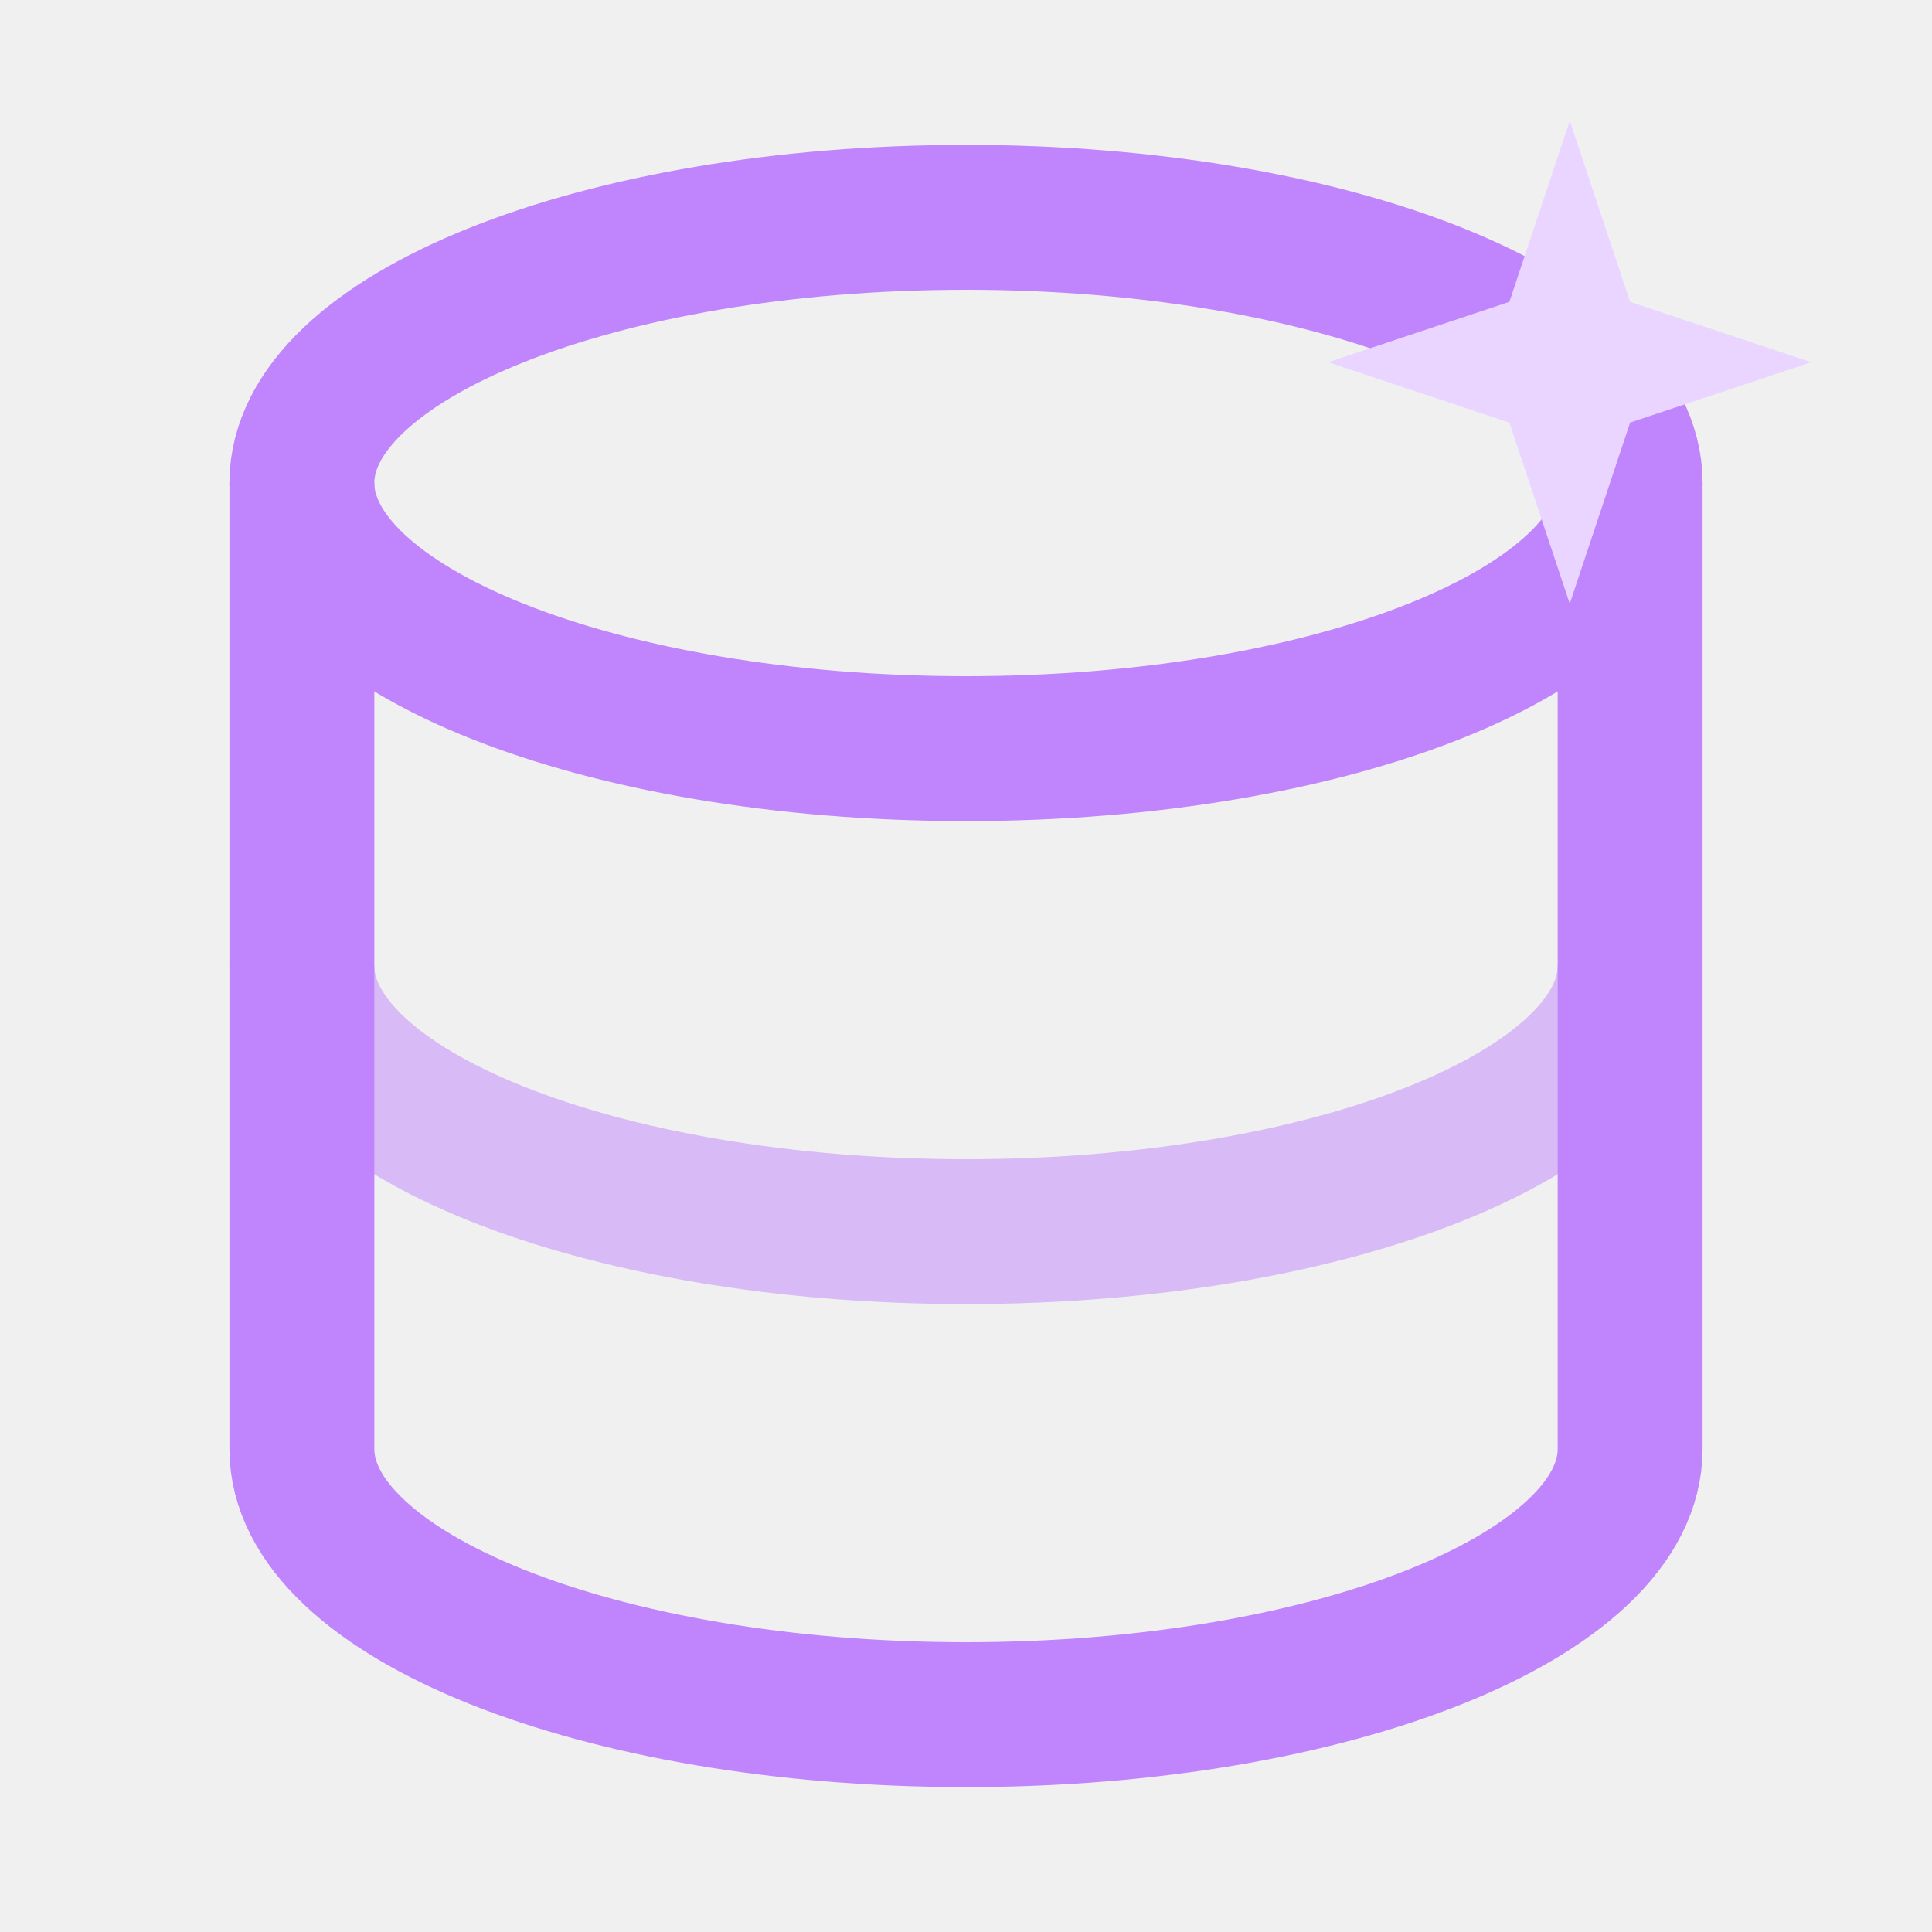
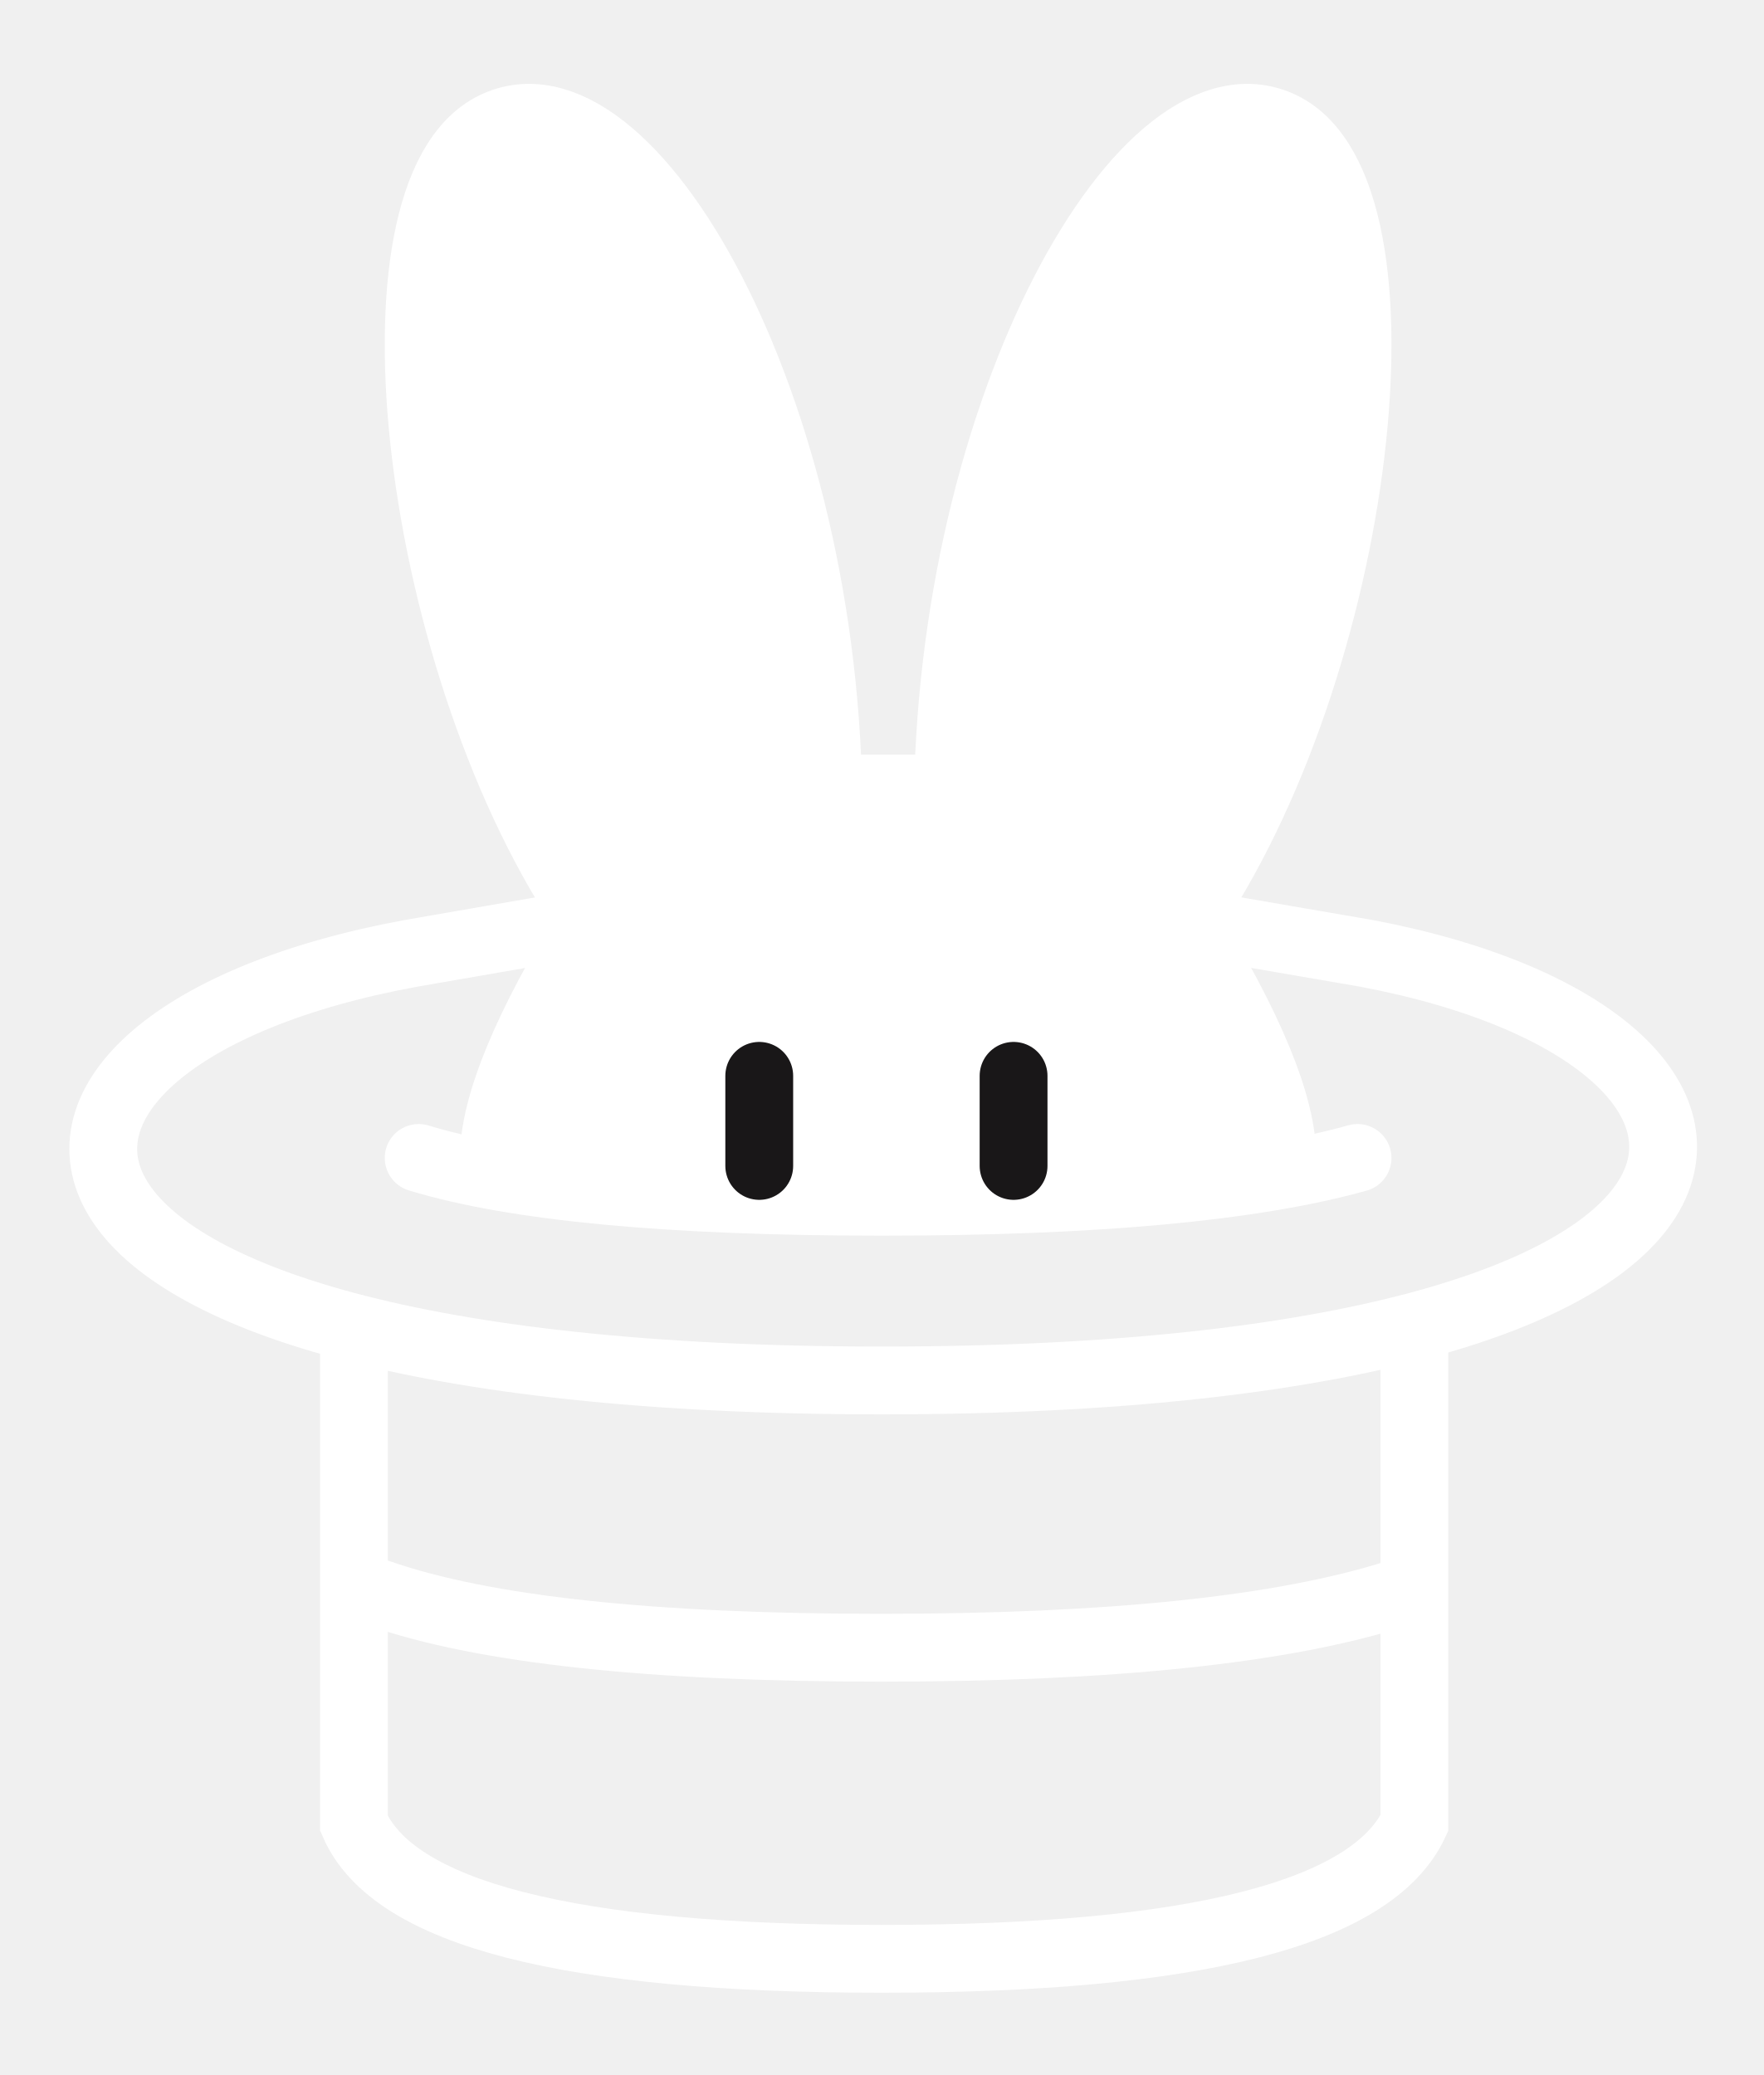
- <svg xmlns="http://www.w3.org/2000/svg" viewBox="0 0 16 16" fill="none">
-   <ellipse cx="8" cy="4" rx="5.5" ry="2.2" fill="none" stroke="#C084FC" stroke-width="1.2" />
-   <path d="M2.5 4v8c0 1.21 2.46 2.2 5.5 2.2s5.5-.99 5.5-2.2V4" fill="none" stroke="#C084FC" stroke-width="1.2" />
-   <path d="M2.5 8c0 1.21 2.46 2.2 5.5 2.2s5.5-.99 5.5-2.2" fill="none" stroke="#C084FC" stroke-width="1.2" opacity="0.5" />
-   <path d="M13 1l.5 1.5L15 3l-1.5.5L13 5l-.5-1.5L11 3l1.5-.5Z" fill="#E9D5FF" />
+ <svg xmlns="http://www.w3.org/2000/svg" width="260px" height="306px" viewBox="0 0 260 306" version="1.1">
+   <g id="Page-1" stroke="none" stroke-width="1" fill="none" fill-rule="evenodd">
+     <g id="cadabra-icon-dark" transform="translate(12.2259, 17.3682)">
+       <g id="rabbit" transform="translate(-9.2259, -16.3682)">
+         <path d="M84.134,134.99 L57.677,139.577 C-11.532,152.217 -11.532,202.577 127.019,202.577 C265.571,202.577 265.571,152.217 198.398,139.577 L171.767,134.99" id="Path" stroke="#FFFFFF" stroke-width="10" stroke-linecap="round" />
+         <path d="M49.187,195.519 L49.187,267.892 C54.963,281.209 80.901,287.867 127,287.867 C173.099,287.867 199.279,281.209 205.541,267.892 L205.541,195.519" id="Path" stroke="#FFFFFF" stroke-width="10" stroke-linecap="round" />
+         <polygon id="Path-2" fill="#FFFFFF" points="68.785 170.941 84.134 134.99 60.649 82.237 58.731 42.416 68.785 16.368 88.95 21.469 111.303 64.756 120.806 115.297 136.731 115.297 144.119 66.862 166.95 21.469 182.8 16.368 197.17 36.166 193.793 82.237 171.767 134.99 186.083 169.761 127.95 176.222" />
+         <path d="M58.731,169.761 C72.857,174.068 95.613,176.222 127.001,176.222 C158.388,176.222 181.778,174.068 197.17,169.761" id="Path" stroke="#FFFFFF" stroke-width="10" stroke-linecap="round" />
+         <path d="M52.95,233.991 C68.256,239.324 92.913,241.991 126.922,241.991 C160.93,241.991 186.273,239.324 202.95,233.991" id="Path" stroke="#FFFFFF" stroke-width="10" stroke-linecap="round" />
+         <path d="M147.818,169.761 C147.818,162.056 152.59,150.466 162.134,134.99 C136.163,97.523 127.868,27.404 147.818,17.584 C167.767,7.764 197.17,58.867 197.17,119.308" id="Path" stroke="#FFFFFF" stroke-width="10" stroke-linecap="round" transform="translate(166.9505, 93.0644) scale(-1, 1) translate(-166.9505, -93.0644)" />
+         <path d="M69.818,169.761 C69.818,162.056 74.59,150.466 84.134,134.99 C58.163,97.523 49.868,27.404 69.818,17.584 C89.767,7.764 119.17,58.867 119.17,119.308" id="Path" stroke="#FFFFFF" stroke-width="10" stroke-linecap="round" />
+         <line x1="120.806" y1="115.297" x2="134.094" y2="115.297" id="Path" stroke="#FFFFFF" stroke-width="10" stroke-linecap="round" />
+         <line x1="108.95" y1="157.653" x2="108.95" y2="170.941" id="Path" stroke="#191718" stroke-width="10" stroke-linecap="round" />
+         <line x1="146.45" y1="157.653" x2="146.45" y2="170.941" id="Path" stroke="#191718" stroke-width="10" stroke-linecap="round" />
+       </g>
+     </g>
+   </g>
</svg>
